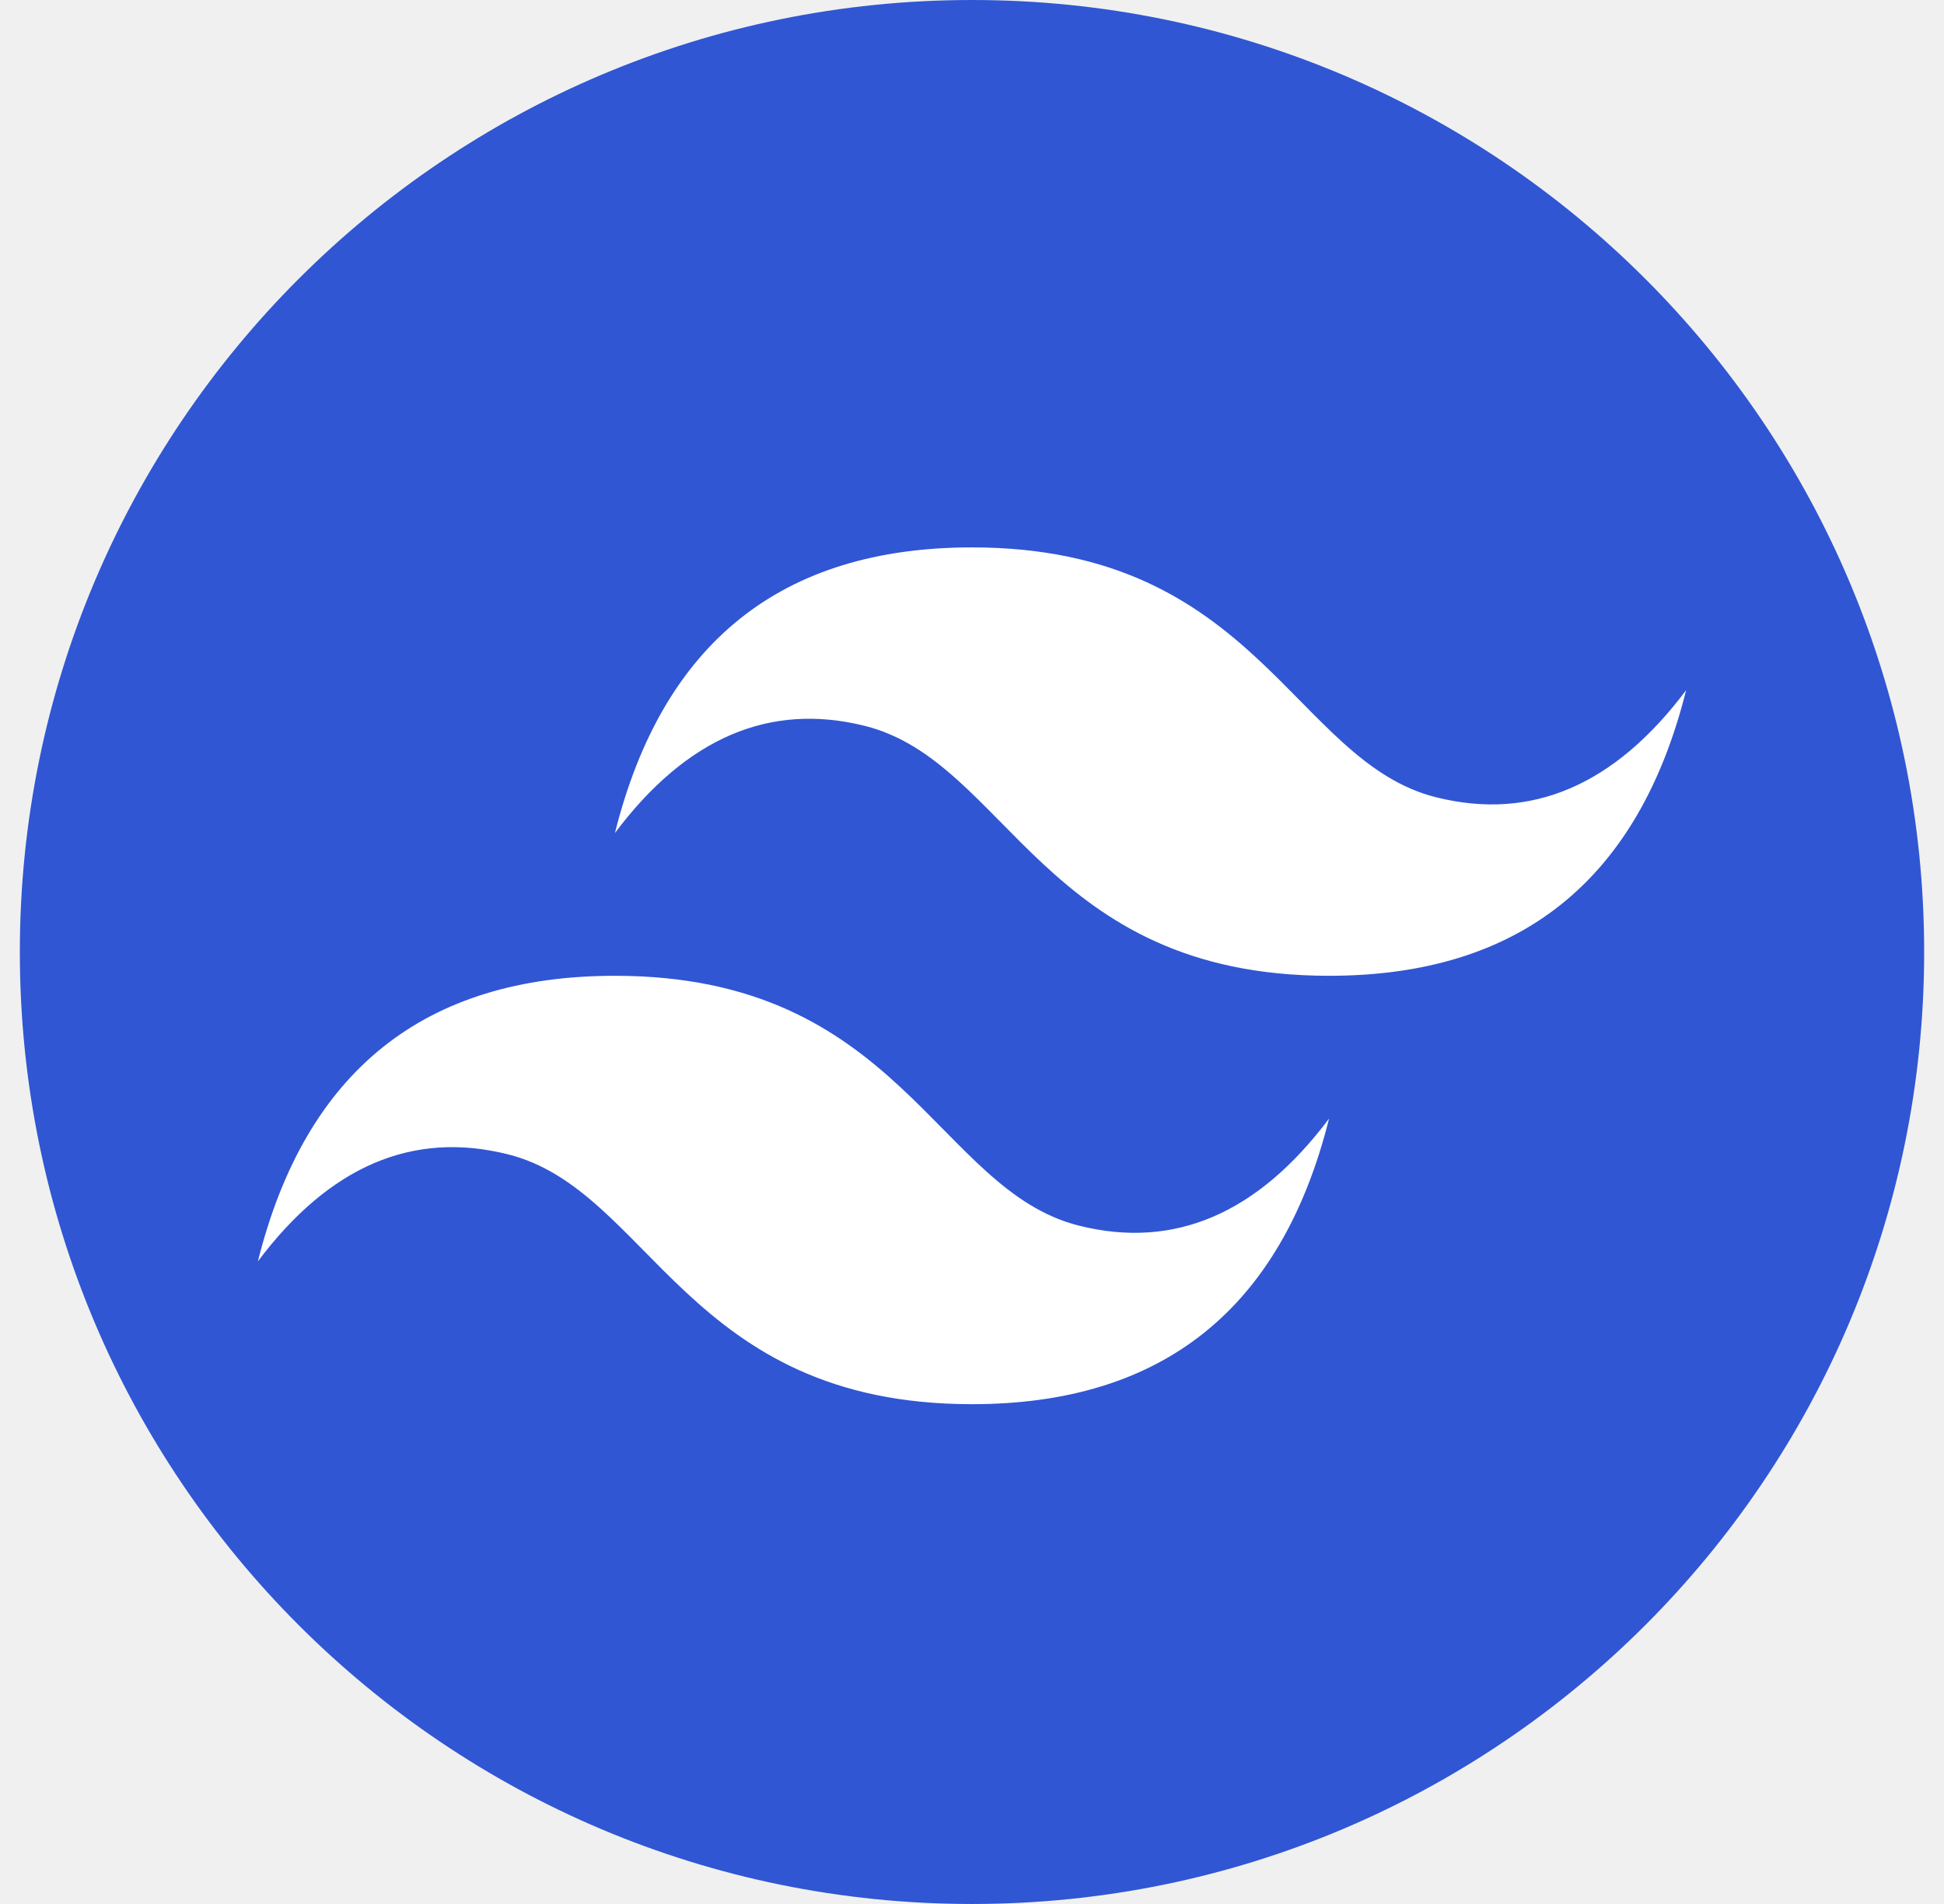
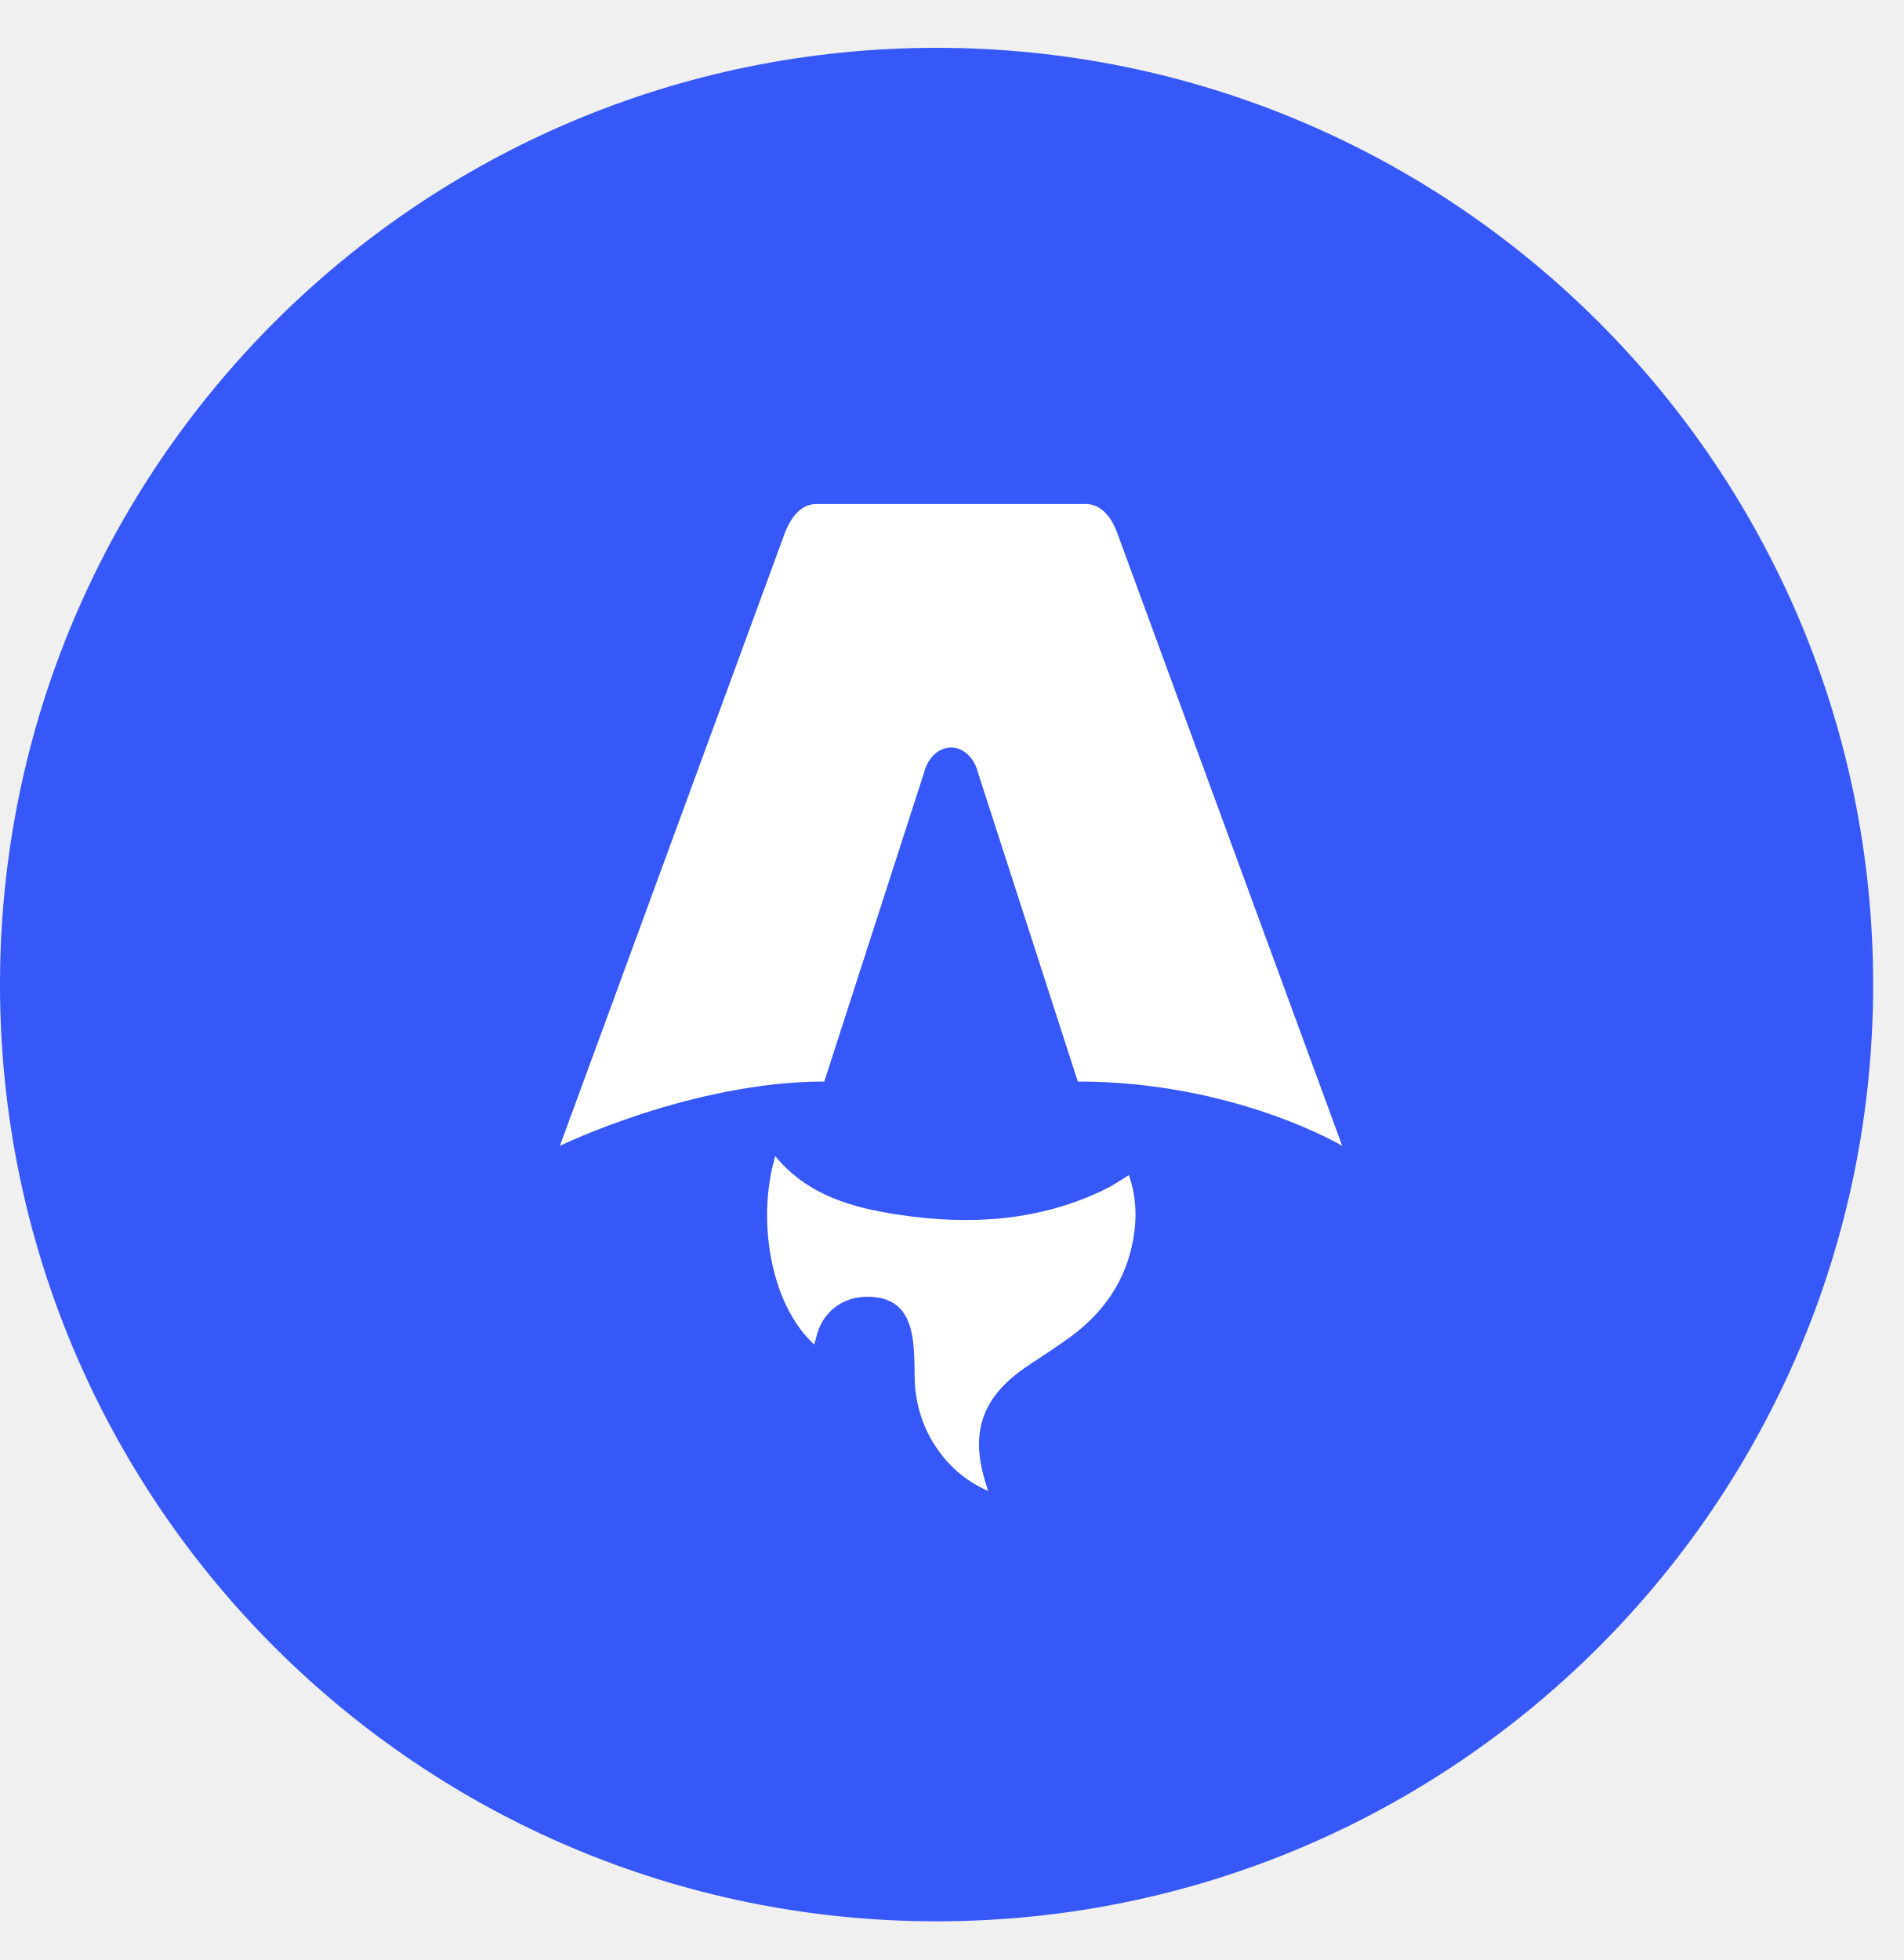
- <svg xmlns="http://www.w3.org/2000/svg" fill="none" height="48" viewBox="0 0 49 48" width="49">
-   <path d="m24.5 48c13.255 0 24-10.745 24-24s-10.745-24-24-24-24 10.745-24 24 10.745 24 24 24z" fill="#3056d3" />
-   <path clip-rule="evenodd" d="m15.5 21c1.2-4.8 4.2-7.2 9-7.2 7.2 0 8.1 5.4 11.7 6.3 2.4.6 4.5-.3 6.3-2.7-1.2 4.8-4.2 7.2-9 7.2-7.2 0-8.1-5.4-11.7-6.3-2.4-.6-4.5.3-6.3 2.7zm-9 10.8c1.2-4.8 4.2-7.2 9-7.2 7.2 0 8.1 5.4 11.7 6.3 2.4.6 4.5-.3 6.3-2.7-1.2 4.8-4.2 7.2-9 7.2-7.2 0-8.1-5.4-11.7-6.3-2.4-.6-4.5.3-6.3 2.7z" fill="#fff" fill-rule="evenodd" />
+ <svg xmlns="http://www.w3.org/2000/svg" width="34" height="35" viewBox="0 0 34 35" fill="none">
+   <path d="M16.727 34.309C25.965 34.309 33.455 26.82 33.455 17.582C33.455 8.344 25.965 0.854 16.727 0.854C7.489 0.854 0 8.344 0 17.582C0 26.82 7.489 34.309 16.727 34.309Z" fill="#3758F9" />
+   <g clip-path="url(#clip0_2414_2407)">
+     <path d="M14.544 24.011C13.748 23.283 13.515 21.754 13.847 20.646C14.422 21.345 15.219 21.566 16.045 21.691C17.319 21.883 18.571 21.811 19.754 21.229C19.89 21.162 20.015 21.073 20.163 20.984C20.274 21.306 20.303 21.631 20.264 21.962C20.17 22.769 19.768 23.392 19.13 23.864C18.875 24.053 18.605 24.222 18.341 24.4C17.531 24.947 17.312 25.589 17.617 26.523C17.624 26.545 17.63 26.568 17.647 26.624C17.233 26.439 16.931 26.169 16.701 25.815C16.458 25.441 16.342 25.027 16.336 24.58C16.333 24.362 16.333 24.142 16.304 23.927C16.232 23.404 15.987 23.17 15.524 23.156C15.049 23.142 14.673 23.436 14.573 23.899C14.565 23.934 14.554 23.969 14.543 24.01L14.544 24.011Z" fill="white" />
+     <path d="M10 20.461C10 20.461 12.358 19.313 14.722 19.313L16.504 13.796C16.571 13.53 16.766 13.348 16.986 13.348C17.206 13.348 17.401 13.53 17.467 13.796L19.25 19.313C22.05 19.313 23.972 20.461 23.972 20.461C23.972 20.461 19.967 9.552 19.959 9.53C19.844 9.208 19.65 9 19.389 9H14.583C14.322 9 14.136 9.208 14.013 9.53C14.004 9.552 10 20.461 10 20.461Z" fill="white" />
+   </g>
+   <defs>
+     <clipPath id="clip0_2414_2407">
+       <rect width="14" height="17.623" fill="white" transform="translate(10 9)" />
+     </clipPath>
+   </defs>
</svg>
